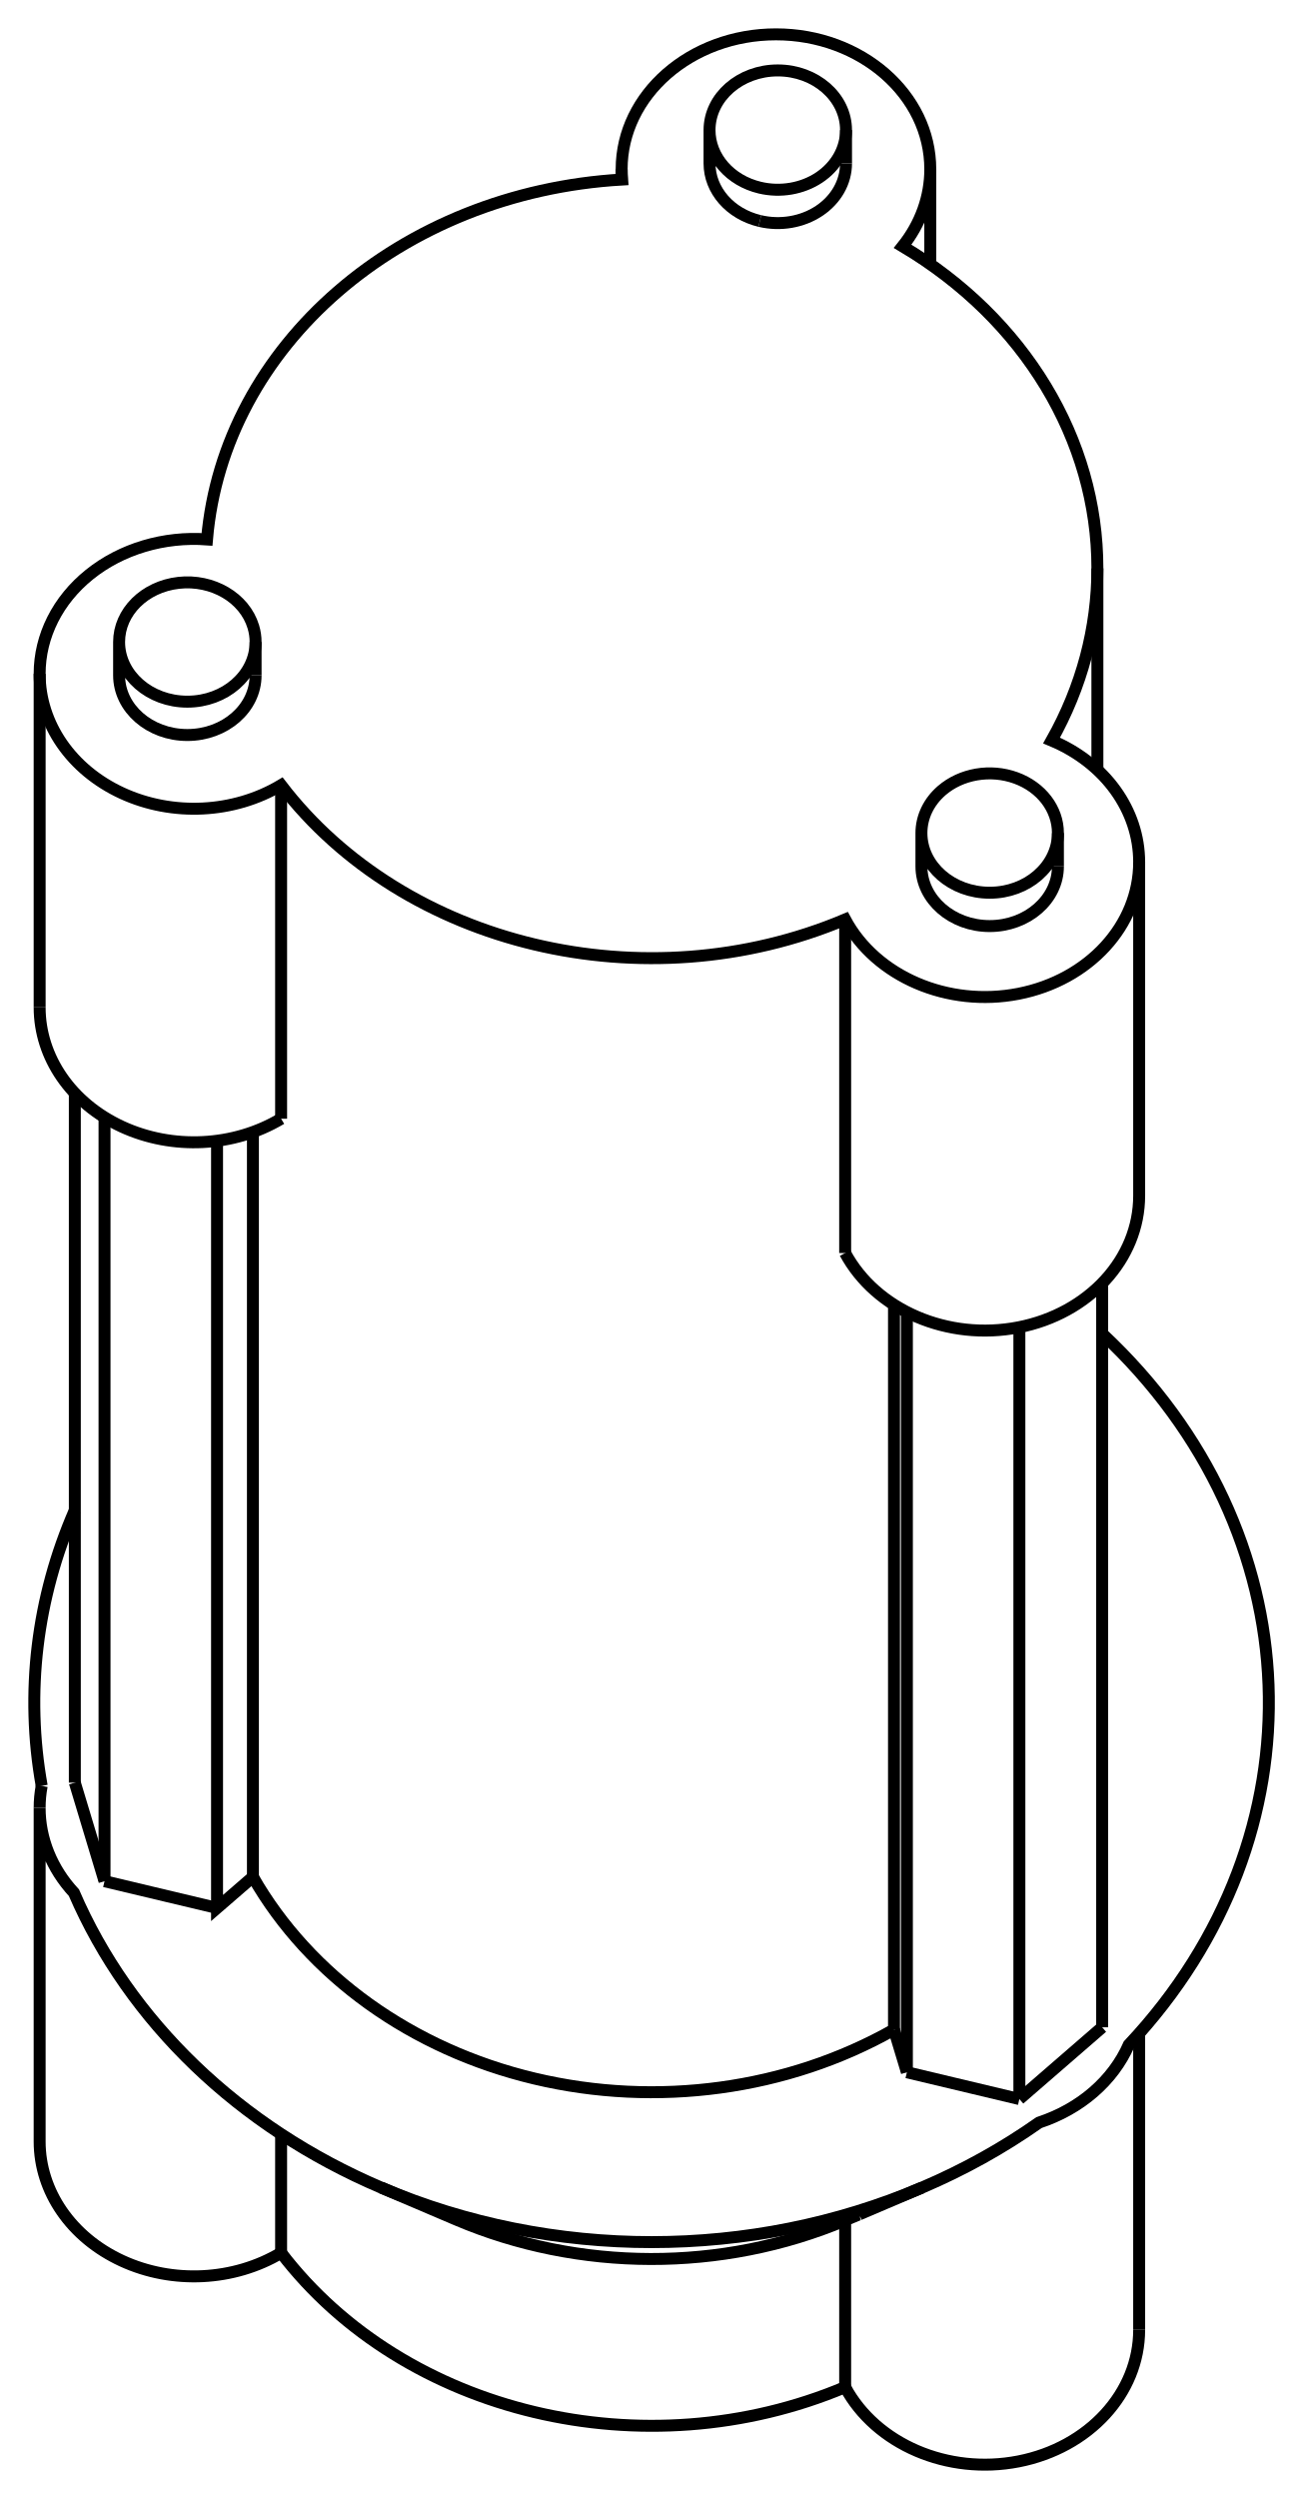
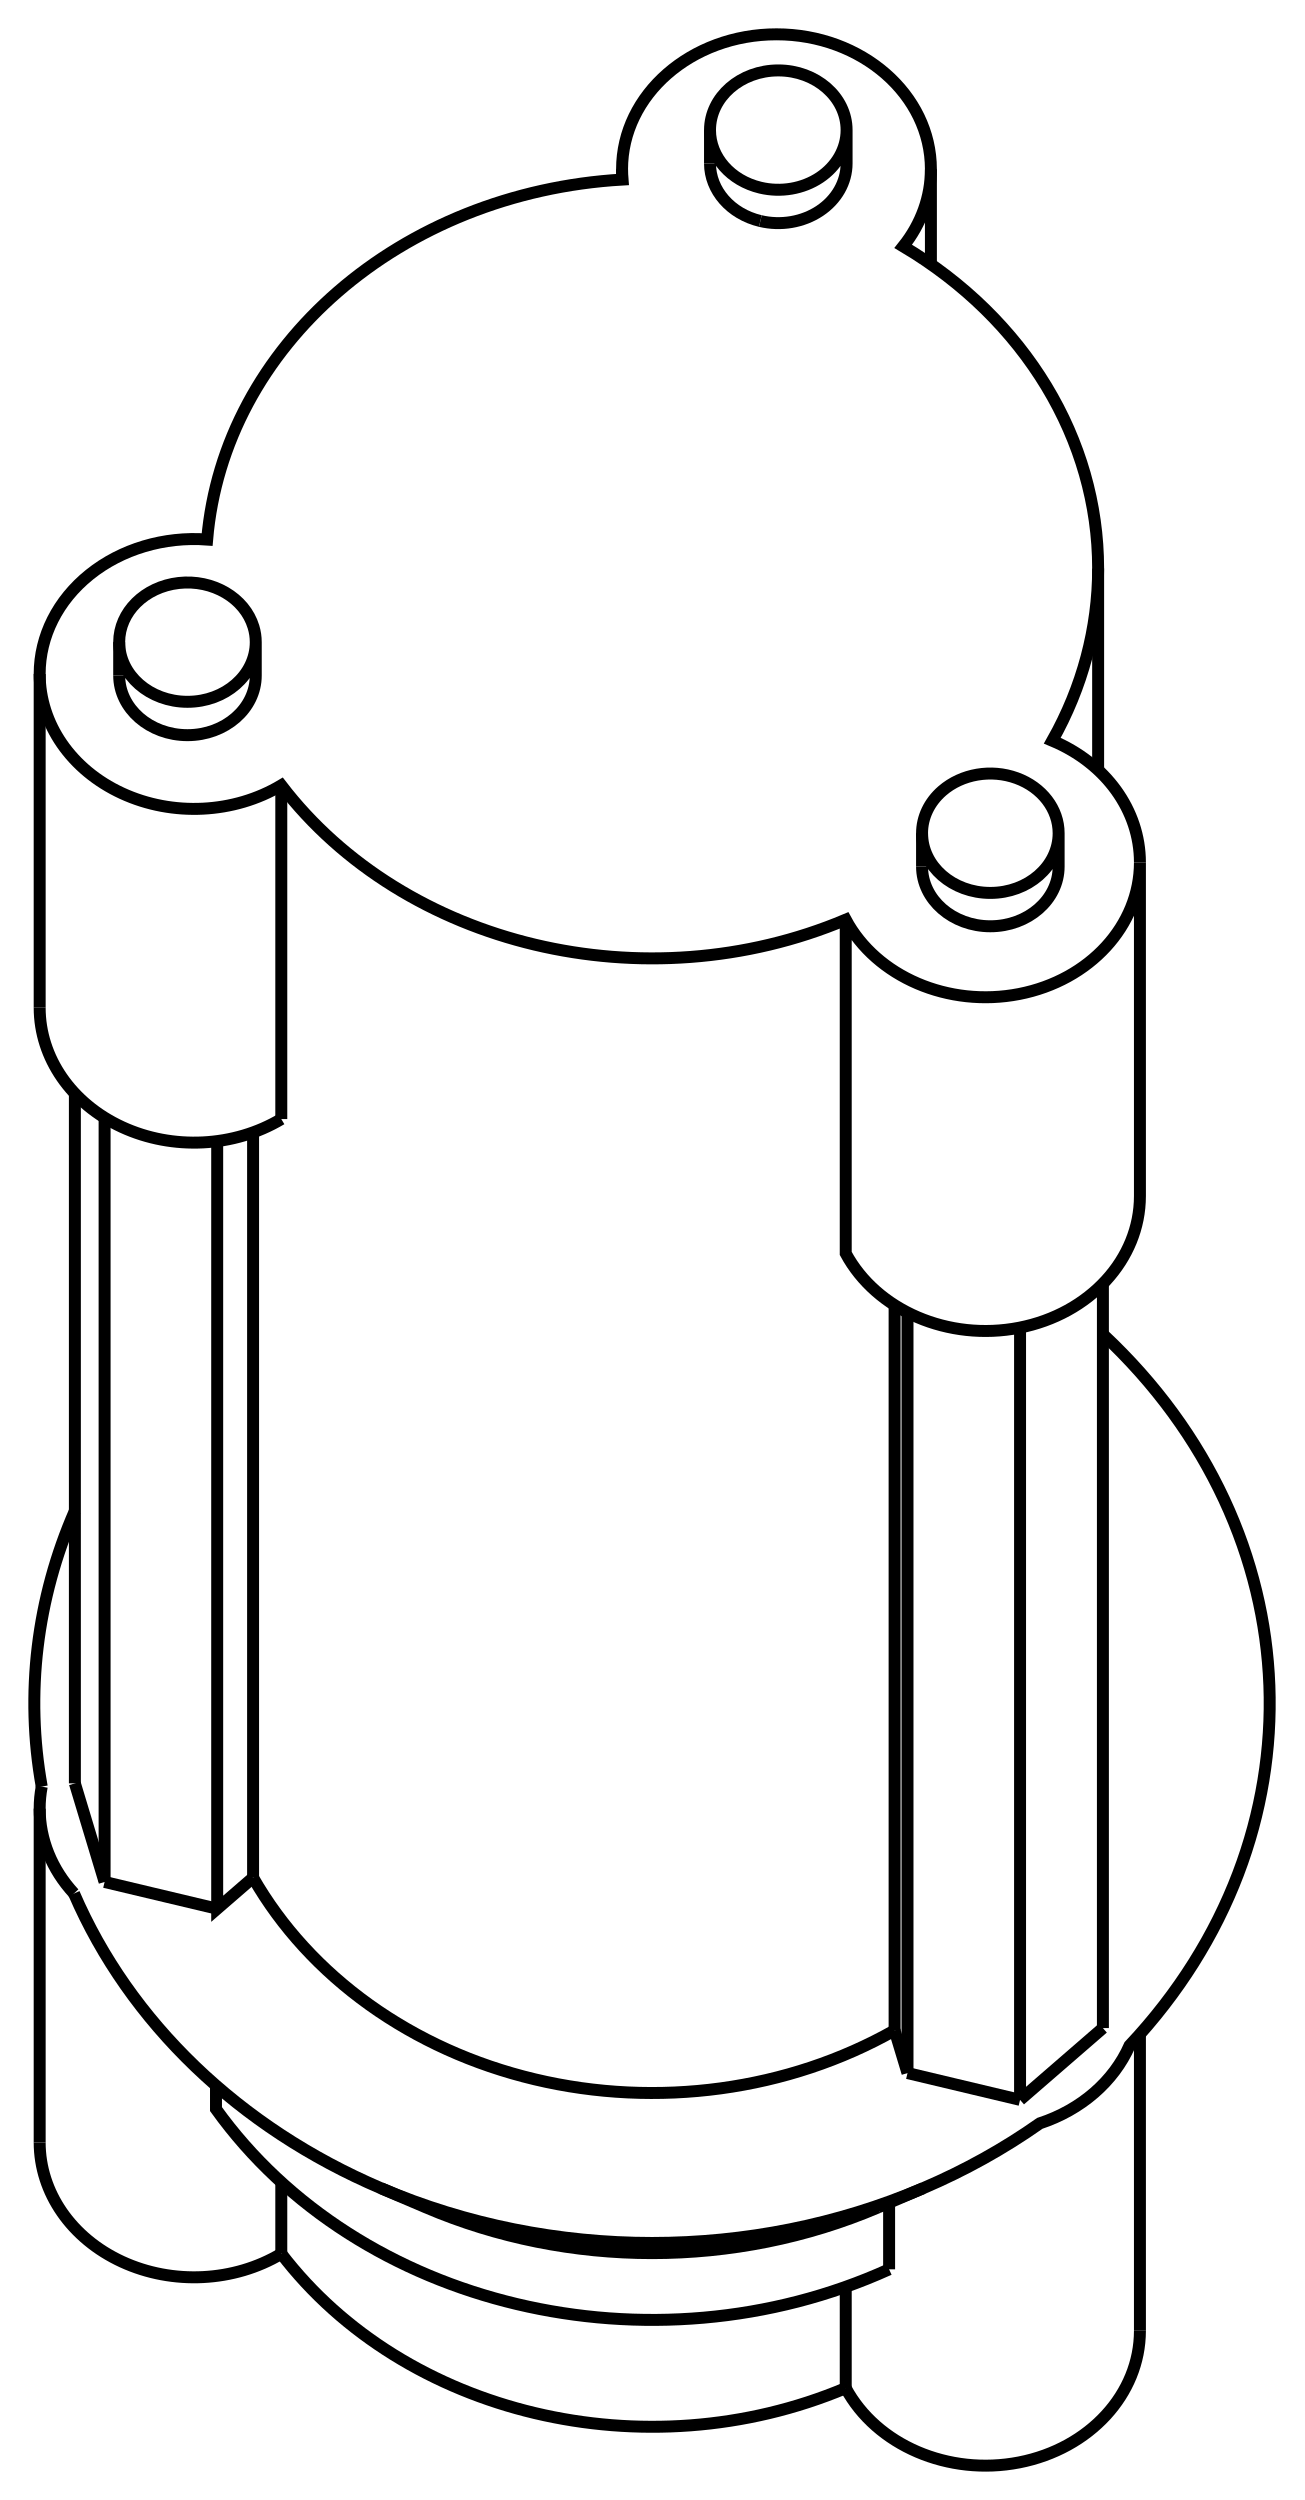
- <svg xmlns="http://www.w3.org/2000/svg" version="1.1" viewBox="-19.106 -38.052 38 72.844" fill="none" stroke="black" stroke-width="0.6%" vector-effect="non-scaling-stroke">
-   <path d="M 11.558 -16.467 A 4.5 3.932 0 0 1 14.112 -12.921 A 4.5 3.932 0 0 1 5.539 -11.25 A 13 11.36 360 0 1 -10.909 -15.165 A 4.5 3.932 0 0 1 -17.95 -18.411 A 4.5 3.932 0 0 1 -13.07 -22.329 A 13 11.36 360 0 1 -0.966 -32.819 A 4.5 3.932 0 0 1 -0.979 -33.119 A 4.5 3.932 0 0 1 8.021 -33.119 A 4.5 3.932 0 0 1 7.214 -30.872 A 13 11.36 360 0 1 12.894 -21.484 A 13 11.36 360 0 1 11.558 -16.467 Z" />
-   <path d="M 11.743 -12.797 A 1.99 1.739 0 0 1 7.763 -12.797 L 7.763 -13.769 A 1.99 1.739 360 0 1 8.351 -15.004 A 1.99 1.739 360 0 1 11.743 -13.769 A 1.99 1.739 360 0 1 7.763 -13.769" />
-   <path d="M -11.653 -18.366 A 1.99 1.739 360 0 1 -15.633 -18.366 L -15.633 -19.338 A 1.99 1.739 360 0 1 -11.719 -19.782 A 1.99 1.739 360 0 1 -11.653 -19.338 A 1.99 1.739 360 0 1 -15.633 -19.338" />
-   <path d="M 3.051 -31.61 A 1.99 1.739 0 0 1 1.584 -33.288 L 1.584 -34.26 A 1.99 1.739 0 0 1 5.564 -34.26 A 1.99 1.739 0 0 1 3.051 -32.582 A 1.99 1.739 0 0 1 1.584 -34.26" />
-   <path d="M 5.564 -33.288 A 1.99 1.739 0 0 1 3.051 -31.61" />
-   <path d="M 5.539 -1.527 A 4.5 3.932 180 0 0 14.112 -3.198 L 14.112 -12.921" />
-   <path d="M 5.539 -11.25 L 5.539 -1.527" />
-   <path d="M 6.963 21.109 A 13 11.36 360 0 1 -11.731 16.659 L -12.777 17.565 L -12.777 -4.8" />
-   <path d="M -11.731 -5.053 L -11.731 16.659" />
-   <path d="M -10.909 -15.165 L -10.909 -5.442" />
-   <path d="M 6.963 -0.019 L 6.963 21.109" />
-   <path d="M -16.924 5.969 A 18 15.73 180 0 0 -17.89 14.005" />
-   <path d="M 13.033 0.823 A 18 15.73 360 0 1 13.811 21.551 A 4.5 3.932 360 0 1 11.195 23.818 A 18 15.73 360 0 1 7.786 25.712 A 18 15.73 360 0 1 -7.997 25.712 A 18 15.73 360 0 1 -16.95 17.119 A 4.5 3.932 360 0 1 -17.95 14.647 L -17.95 24.37 A 4.5 3.932 180 0 0 -10.909 27.616 A 13 11.36 180 0 0 5.539 31.531 A 4.5 3.932 180 0 0 14.112 29.86" />
-   <path d="M -17.95 14.647 A 4.5 3.932 360 0 1 -17.89 14.005" />
-   <path d="M 7.339 22.353 L 6.963 21.109" />
-   <path d="M 10.619 23.134 L 7.339 22.353" />
-   <path d="M 13.033 21.042 L 10.619 23.134" />
-   <path d="M -16.058 16.784 L -16.924 13.911" />
-   <path d="M -12.777 17.565 L -16.058 16.784" />
-   <path d="M 7.339 0.196 L 7.339 22.353" />
-   <path d="M 10.619 0.635 L 10.619 23.134" />
-   <path d="M 13.033 -0.644 L 13.033 21.042" />
-   <path d="M -17.95 -8.688 A 4.5 3.932 180 0 0 -10.909 -5.442" />
-   <path d="M 5.539 26.67 A 13 11.36 360 0 1 -5.805 26.646 L -7.997 25.712" />
-   <path d="M 5.949 26.495 C 5.93 26.5 5.91 26.51 5.891 26.52 C 5.87 26.53 5.85 26.54 5.834 26.544 C 5.82 26.55 5.8 26.56 5.78 26.567 C 5.76 26.57 5.74 26.58 5.727 26.589 C 5.71 26.6 5.69 26.6 5.677 26.611 C 5.66 26.62 5.64 26.62 5.629 26.631 C 5.61 26.64 5.6 26.64 5.583 26.651 C 5.57 26.66 5.55 26.66 5.539 26.67 L 5.539 31.531" />
-   <path d="M -16.058 -5.483 L -16.058 16.784" />
-   <path d="M -16.924 -6.188 L -16.924 13.911" />
-   <path d="M -10.909 24.156 L -10.909 27.616" />
-   <path d="M 11.743 -12.797 L 11.743 -13.769" />
-   <path d="M 12.894 -21.484 L 12.894 -15.611" />
-   <path d="M -11.653 -18.366 L -11.653 -19.338" />
-   <path d="M 5.564 -33.288 L 5.564 -34.26" />
-   <path d="M 8.021 -30.351 L 8.021 -33.119" />
-   <path d="M -0.979 -32.818 L -0.979 -33.119" />
-   <path d="M -17.95 -8.688 L -17.95 -18.411" />
-   <path d="M 5.949 26.495 L 7.786 25.712" />
-   <path d="M 14.112 21.221 L 14.112 29.86" />
+ <svg xmlns="http://www.w3.org/2000/svg" version="1.1" viewBox="-19.106 -38.055 38 72.851" fill="none" stroke="black" stroke-width="0.6%" vector-effect="non-scaling-stroke">
+   <path d="M -17.95 24.375 A 4.5 3.932 180 0 0 -10.909 27.62" />
+   <path d="M 5.539 31.535 A 4.5 3.932 180 0 0 14.112 29.864" />
+   <path d="M 5.539 31.535 A 13 11.36 360 0 1 -10.909 27.62" />
+   <path d="M -16.95 17.121 A 4.5 3.932 0 0 1 -17.95 14.65 A 4.5 3.932 0 0 1 -17.89 14.007" />
+   <path d="M -12.812 22.717 L -12.812 23.405 A 15 13.107 180 0 0 6.803 28.074" />
+   <path d="M -10.909 25.532 L -10.909 27.62" />
+   <path d="M 13.033 0.826 A 18 15.729 360 0 1 13.811 21.552 A 4.5 3.932 360 0 1 11.195 23.82 A 18 15.729 360 0 1 7.795 25.71 A 18 15.729 360 0 1 -8.006 25.71 A 18 15.729 360 0 1 -16.95 17.121" />
+   <path d="M -16.924 5.972 A 18 15.729 180 0 0 -17.89 14.007" />
+   <path d="M -16.058 16.786 L -16.924 13.913" />
+   <path d="M -12.777 17.567 L -16.058 16.786" />
+   <path d="M -11.731 16.661 L -12.777 17.567 L -12.777 -4.802" />
+   <path d="M 6.963 21.11 A 13 11.36 360 0 1 -11.731 16.661" />
+   <path d="M 7.339 22.355 L 6.963 21.11" />
+   <path d="M 10.619 23.136 L 7.339 22.355" />
+   <path d="M 13.033 21.044 L 10.619 23.136" />
+   <path d="M 6.803 26.133 L 6.803 28.074" />
+   <path d="M 5.539 28.583 L 5.539 31.535" />
+   <path d="M 6.478 26.272 A 15 13.107 360 0 1 -6.689 26.272 L -8.006 25.71" />
+   <path d="M 13.033 -0.647 L 13.033 21.044" />
+   <path d="M 10.619 0.631 L 10.619 23.136" />
+   <path d="M 7.339 0.193 L 7.339 22.355" />
+   <path d="M 6.963 -0.022 L 6.963 21.11" />
+   <path d="M -11.731 -5.056 L -11.731 16.661" />
+   <path d="M 5.539 -11.255 L 5.539 -1.53 A 4.5 3.932 180 0 0 14.112 -3.201 L 14.112 -12.926 A 4.5 3.932 0 0 1 5.539 -11.255 A 13 11.36 360 0 1 -10.909 -15.17 A 4.5 3.932 0 0 1 -17.95 -18.415 A 4.5 3.932 0 0 1 -13.07 -22.333 A 13 11.36 0 0 1 -0.966 -32.823 A 4.5 3.932 0 0 1 -0.979 -33.123 A 4.5 3.932 0 0 1 8.021 -33.123 A 4.5 3.932 0 0 1 7.214 -30.876 A 13 11.36 360 0 1 12.894 -21.488 L 12.894 -15.616" />
+   <path d="M -10.909 -15.17 L -10.909 -5.445" />
+   <path d="M -16.058 -5.485 L -16.058 16.786" />
+   <path d="M -16.924 -6.191 L -16.924 13.913" />
+   <path d="M 12.894 -21.488 A 13 11.36 360 0 1 11.558 -16.471 A 4.5 3.932 0 0 1 14.112 -12.926" />
+   <path d="M -15.633 -18.371 A 1.99 1.739 180 0 0 -11.653 -18.371 L -11.653 -19.343 A 1.99 1.739 0 0 1 -15.633 -19.343 A 1.99 1.739 0 0 1 -11.719 -19.786 A 1.99 1.739 0 0 1 -11.653 -19.343" />
+   <path d="M 7.763 -12.802 A 1.99 1.739 180 0 0 11.743 -12.802 L 11.743 -13.774 A 1.99 1.739 360 0 1 7.763 -13.774 A 1.99 1.739 360 0 1 8.351 -15.009 A 1.99 1.739 360 0 1 11.743 -13.774" />
+   <path d="M 3.051 -31.614 A 1.99 1.739 180 0 0 5.564 -33.291 L 5.564 -34.264 A 1.99 1.739 0 0 1 3.051 -32.586 A 1.99 1.739 0 0 1 1.584 -34.264 A 1.99 1.739 0 0 1 5.564 -34.264" />
+   <path d="M 1.584 -33.291 A 1.99 1.739 180 0 0 3.051 -31.614" />
+   <path d="M -17.95 -8.69 A 4.5 3.932 180 0 0 -10.909 -5.445" />
+   <path d="M -17.95 14.65 L -17.95 24.375" />
+   <path d="M 14.112 21.223 L 14.112 29.864" />
+   <path d="M 6.478 26.272 L 7.795 25.71" />
+   <path d="M -17.95 -8.69 L -17.95 -18.415" />
+   <path d="M 8.021 -30.354 L 8.021 -33.123" />
+   <path d="M -0.979 -32.822 L -0.979 -33.123" />
+   <path d="M -15.633 -18.371 L -15.633 -19.343" />
+   <path d="M 7.763 -12.802 L 7.763 -13.774" />
+   <path d="M 1.584 -33.291 L 1.584 -34.264" />
</svg>
